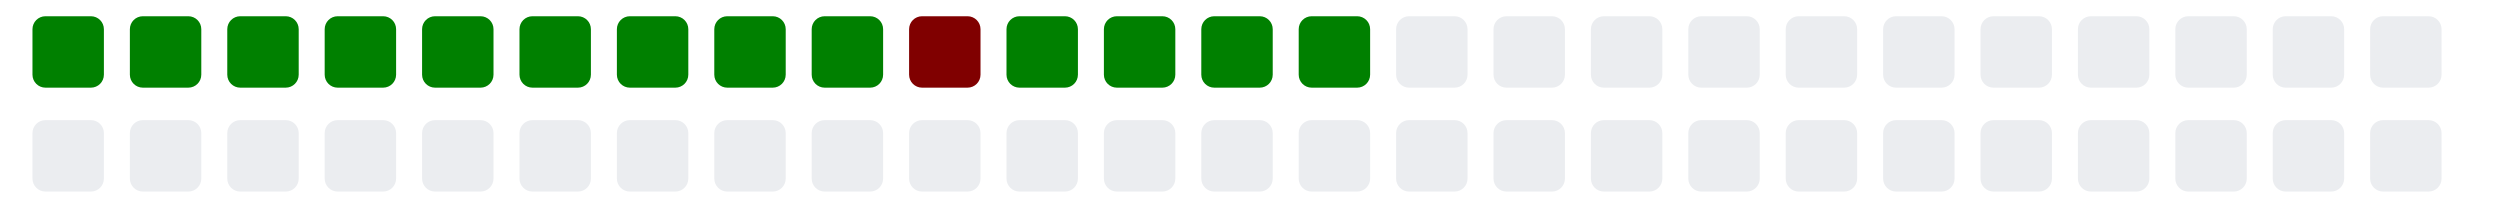
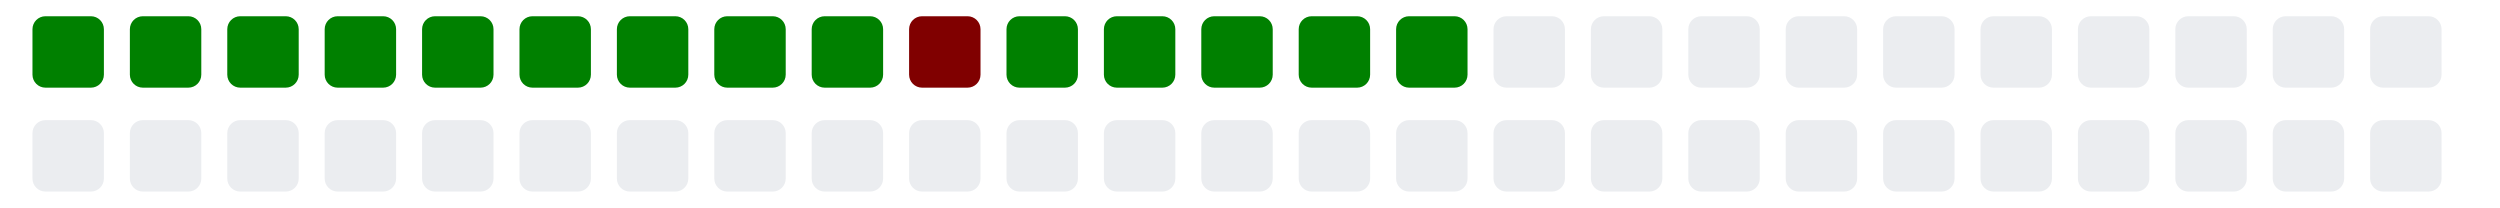
<svg xmlns="http://www.w3.org/2000/svg" viewBox="0 0 385 11" width="385" height="32">
  <g>
    <rect class="day" x="5" y="-8" width="11" height="11" fill="#008000" rx="2" ry="2" />
    <rect class="day" x="5" y="8" width="11" height="11" fill="#ebedf0" rx="2" ry="2" />
    <rect class="day" x="20" y="-8" width="11" height="11" fill="#008000" rx="2" ry="2" />
    <rect class="day" x="20" y="8" width="11" height="11" fill="#ebedf0" rx="2" ry="2" />
    <rect class="day" x="35" y="-8" width="11" height="11" fill="#008000" rx="2" ry="2" />
    <rect class="day" x="35" y="8" width="11" height="11" fill="#ebedf0" rx="2" ry="2" />
    <rect class="day" x="50" y="-8" width="11" height="11" fill="#008000" rx="2" ry="2" />
    <rect class="day" x="50" y="8" width="11" height="11" fill="#ebedf0" rx="2" ry="2" />
    <rect class="day" x="65" y="-8" width="11" height="11" fill="#008000" rx="2" ry="2" />
    <rect class="day" x="65" y="8" width="11" height="11" fill="#ebedf0" rx="2" ry="2" />
    <rect class="day" x="80" y="-8" width="11" height="11" fill="#008000" rx="2" ry="2" />
    <rect class="day" x="80" y="8" width="11" height="11" fill="#ebedf0" rx="2" ry="2" />
    <rect class="day" x="95" y="-8" width="11" height="11" fill="#008000" rx="2" ry="2" />
    <rect class="day" x="95" y="8" width="11" height="11" fill="#ebedf0" rx="2" ry="2" />
    <rect class="day" x="110" y="-8" width="11" height="11" fill="#008000" rx="2" ry="2" />
    <rect class="day" x="110" y="8" width="11" height="11" fill="#ebedf0" rx="2" ry="2" />
    <rect class="day" x="125" y="-8" width="11" height="11" fill="#008000" rx="2" ry="2" />
    <rect class="day" x="125" y="8" width="11" height="11" fill="#ebedf0" rx="2" ry="2" />
    <rect class="day" x="140" y="-8" width="11" height="11" fill="#800000" rx="2" ry="2" />
    <rect class="day" x="140" y="8" width="11" height="11" fill="#ebedf0" rx="2" ry="2" />
    <rect class="day" x="155" y="-8" width="11" height="11" fill="#008000" rx="2" ry="2" />
    <rect class="day" x="155" y="8" width="11" height="11" fill="#ebedf0" rx="2" ry="2" />
    <rect class="day" x="170" y="-8" width="11" height="11" fill="#008000" rx="2" ry="2" />
    <rect class="day" x="170" y="8" width="11" height="11" fill="#ebedf0" rx="2" ry="2" />
    <rect class="day" x="185" y="-8" width="11" height="11" fill="#008000" rx="2" ry="2" />
    <rect class="day" x="185" y="8" width="11" height="11" fill="#ebedf0" rx="2" ry="2" />
    <rect class="day" x="200" y="-8" width="11" height="11" fill="#008000" rx="2" ry="2" />
    <rect class="day" x="200" y="8" width="11" height="11" fill="#ebedf0" rx="2" ry="2" />
-     <rect class="day" x="215" y="-8" width="11" height="11" fill="#ebedf0" rx="2" ry="2" />
+     <rect class="day" x="215" y="-8" width="11" height="11" fill="#008000" rx="2" ry="2" />
    <rect class="day" x="215" y="8" width="11" height="11" fill="#ebedf0" rx="2" ry="2" />
    <rect class="day" x="230" y="-8" width="11" height="11" fill="#ebedf0" rx="2" ry="2" />
    <rect class="day" x="230" y="8" width="11" height="11" fill="#ebedf0" rx="2" ry="2" />
    <rect class="day" x="245" y="-8" width="11" height="11" fill="#ebedf0" rx="2" ry="2" />
    <rect class="day" x="245" y="8" width="11" height="11" fill="#ebedf0" rx="2" ry="2" />
    <rect class="day" x="260" y="-8" width="11" height="11" fill="#ebedf0" rx="2" ry="2" />
    <rect class="day" x="260" y="8" width="11" height="11" fill="#ebedf0" rx="2" ry="2" />
    <rect class="day" x="275" y="-8" width="11" height="11" fill="#ebedf0" rx="2" ry="2" />
    <rect class="day" x="275" y="8" width="11" height="11" fill="#ebedf0" rx="2" ry="2" />
    <rect class="day" x="290" y="-8" width="11" height="11" fill="#ebedf0" rx="2" ry="2" />
    <rect class="day" x="290" y="8" width="11" height="11" fill="#ebedf0" rx="2" ry="2" />
    <rect class="day" x="305" y="-8" width="11" height="11" fill="#ebedf0" rx="2" ry="2" />
    <rect class="day" x="305" y="8" width="11" height="11" fill="#ebedf0" rx="2" ry="2" />
    <rect class="day" x="320" y="-8" width="11" height="11" fill="#ebedf0" rx="2" ry="2" />
    <rect class="day" x="320" y="8" width="11" height="11" fill="#ebedf0" rx="2" ry="2" />
    <rect class="day" x="335" y="-8" width="11" height="11" fill="#ebedf0" rx="2" ry="2" />
    <rect class="day" x="335" y="8" width="11" height="11" fill="#ebedf0" rx="2" ry="2" />
    <rect class="day" x="350" y="-8" width="11" height="11" fill="#ebedf0" rx="2" ry="2" />
    <rect class="day" x="350" y="8" width="11" height="11" fill="#ebedf0" rx="2" ry="2" />
    <rect class="day" x="365" y="-8" width="11" height="11" fill="#ebedf0" rx="2" ry="2" />
    <rect class="day" x="365" y="8" width="11" height="11" fill="#ebedf0" rx="2" ry="2" />
  </g>
</svg>
